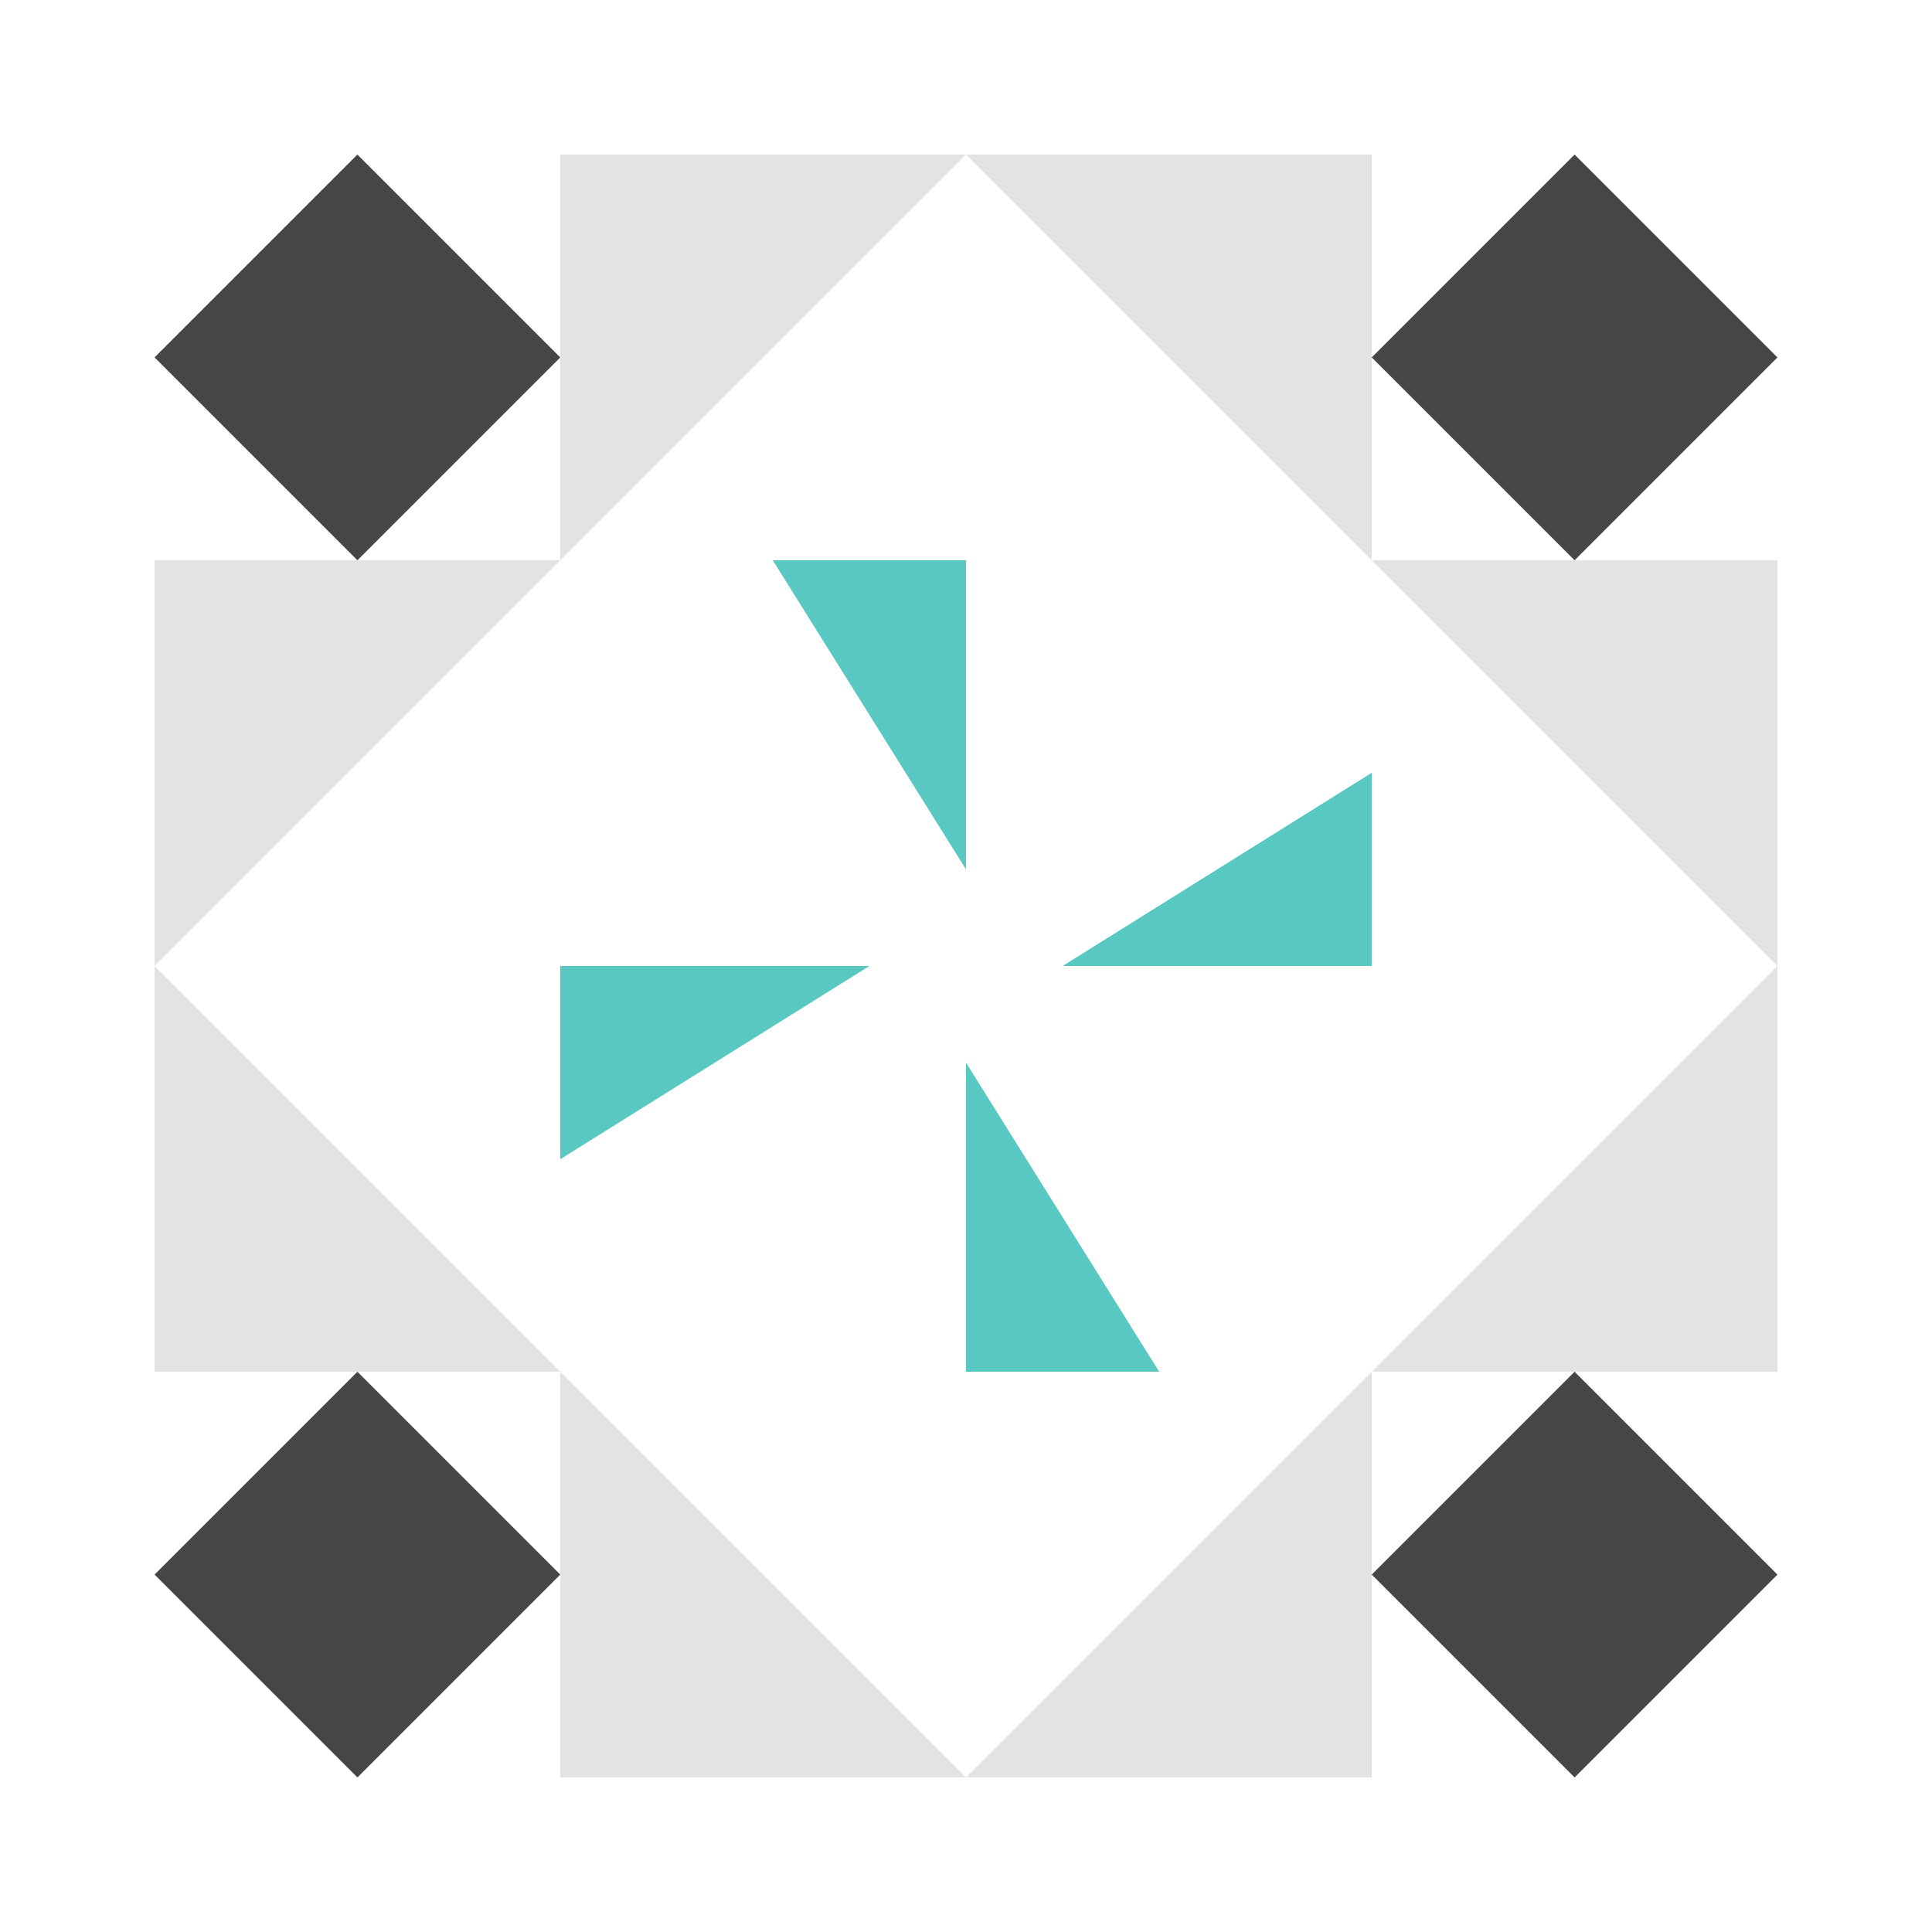
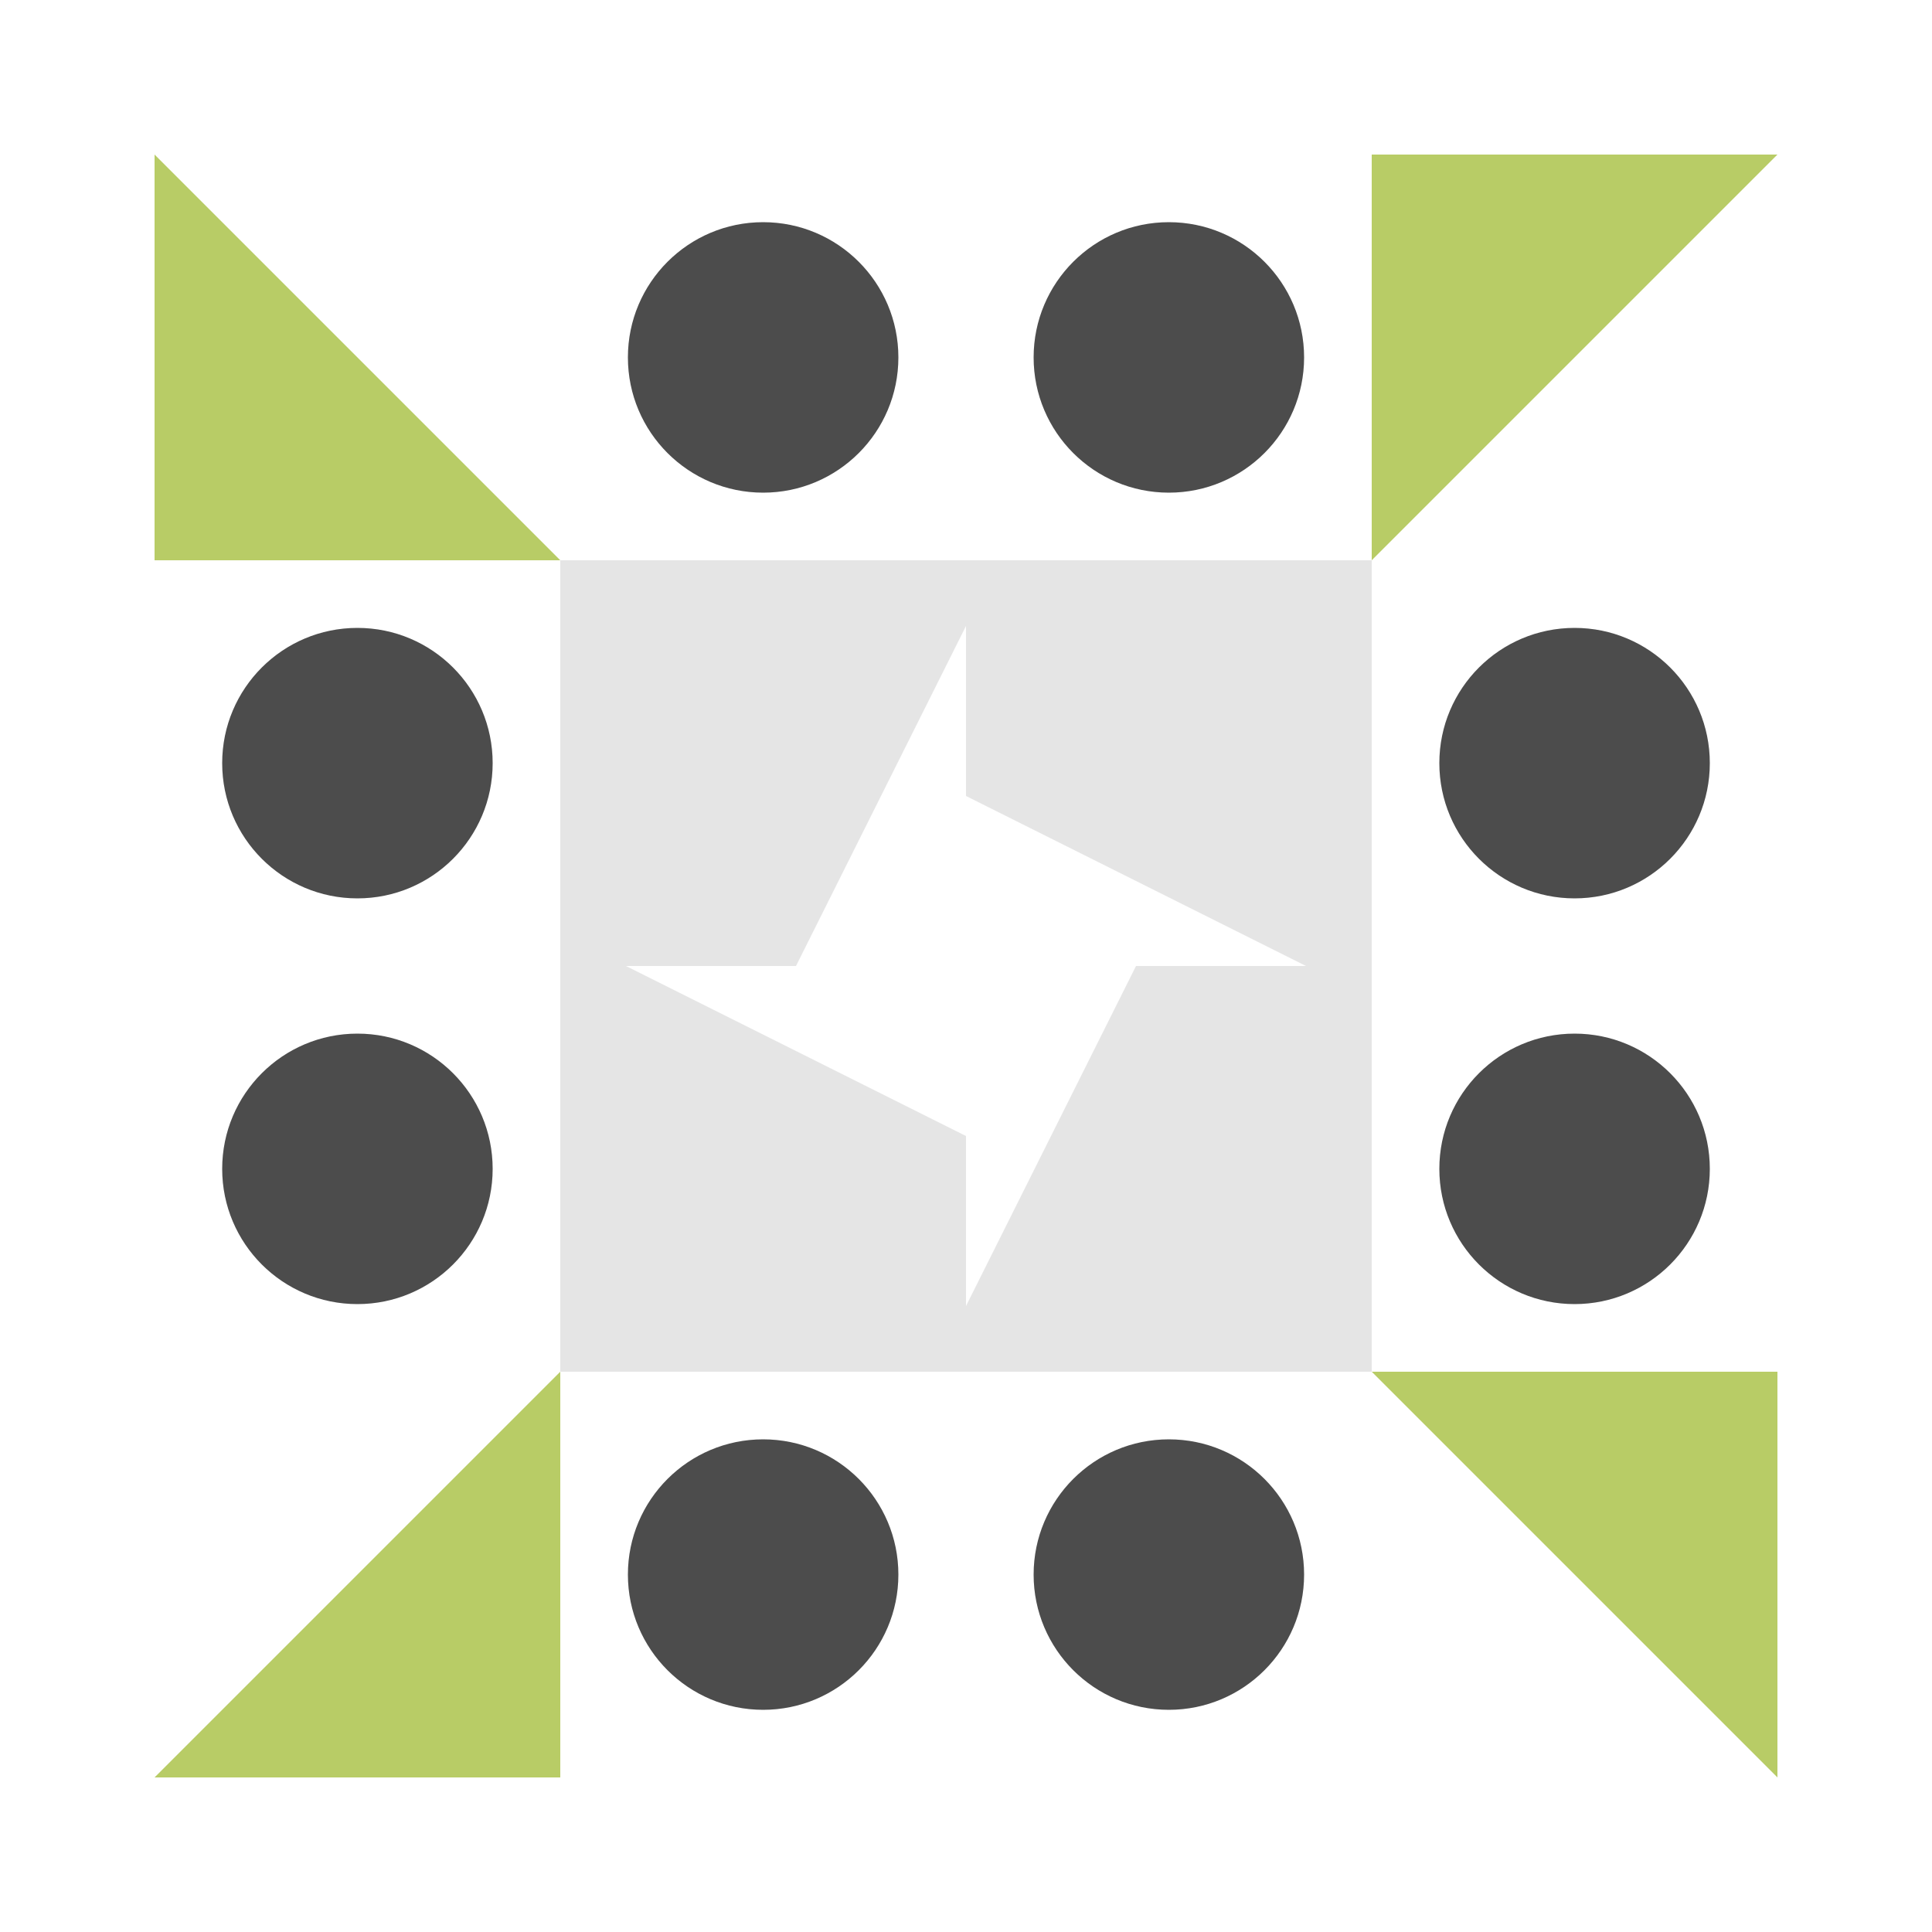
<svg xmlns="http://www.w3.org/2000/svg" width="100" height="100" viewBox="0 0 100 100">
-   <path fill="#e3e3e3" d="M29 29L29 8L50 8ZM50 8L71 8L71 29ZM71 71L71 92L50 92ZM50 92L29 92L29 71ZM8 50L8 29L29 29ZM71 29L92 29L92 50ZM92 50L92 71L71 71ZM29 71L8 71L8 50Z" />
-   <path fill="#464646" d="M18.5 8L29 18.5L18.5 29L8 18.5ZM92 18.5L81.5 29L71 18.5L81.5 8ZM81.5 92L71 81.5L81.5 71L92 81.5ZM8 81.5L18.5 71L29 81.5L18.5 92Z" />
-   <path fill="#59c7c2" d="M50 29L50 45L40 29ZM71 50L55 50L71 40ZM50 71L50 55L60 71ZM29 50L45 50L29 60Z" />
+   <path fill="#4c4c4c" d="M32.5 18.5a7,7 0 1,1 14,0a7,7 0 1,1 -14,0M53.5 18.5a7,7 0 1,1 14,0a7,7 0 1,1 -14,0M53.5 81.5a7,7 0 1,1 14,0a7,7 0 1,1 -14,0M32.5 81.5a7,7 0 1,1 14,0a7,7 0 1,1 -14,0M11.5 39.5a7,7 0 1,1 14,0a7,7 0 1,1 -14,0M74.5 39.5a7,7 0 1,1 14,0a7,7 0 1,1 -14,0M74.5 60.5a7,7 0 1,1 14,0a7,7 0 1,1 -14,0M11.5 60.5a7,7 0 1,1 14,0a7,7 0 1,1 -14,0" />
+   <path fill="#b8cc66" d="M29 29L8 29L8 8ZM71 29L71 8L92 8ZM71 71L92 71L92 92ZM29 71L29 92L8 92Z" />
+   <path fill="#e5e5e5" d="M29 29L50 29L50 32.4L41.2 50L29 50ZM71 29L71 50L67.6 50L50 41.2L50 29ZM71 71L50 71L50 67.6L58.8 50L71 50ZM29 71L29 50L32.4 50L50 58.8L50 71Z" />
</svg>
